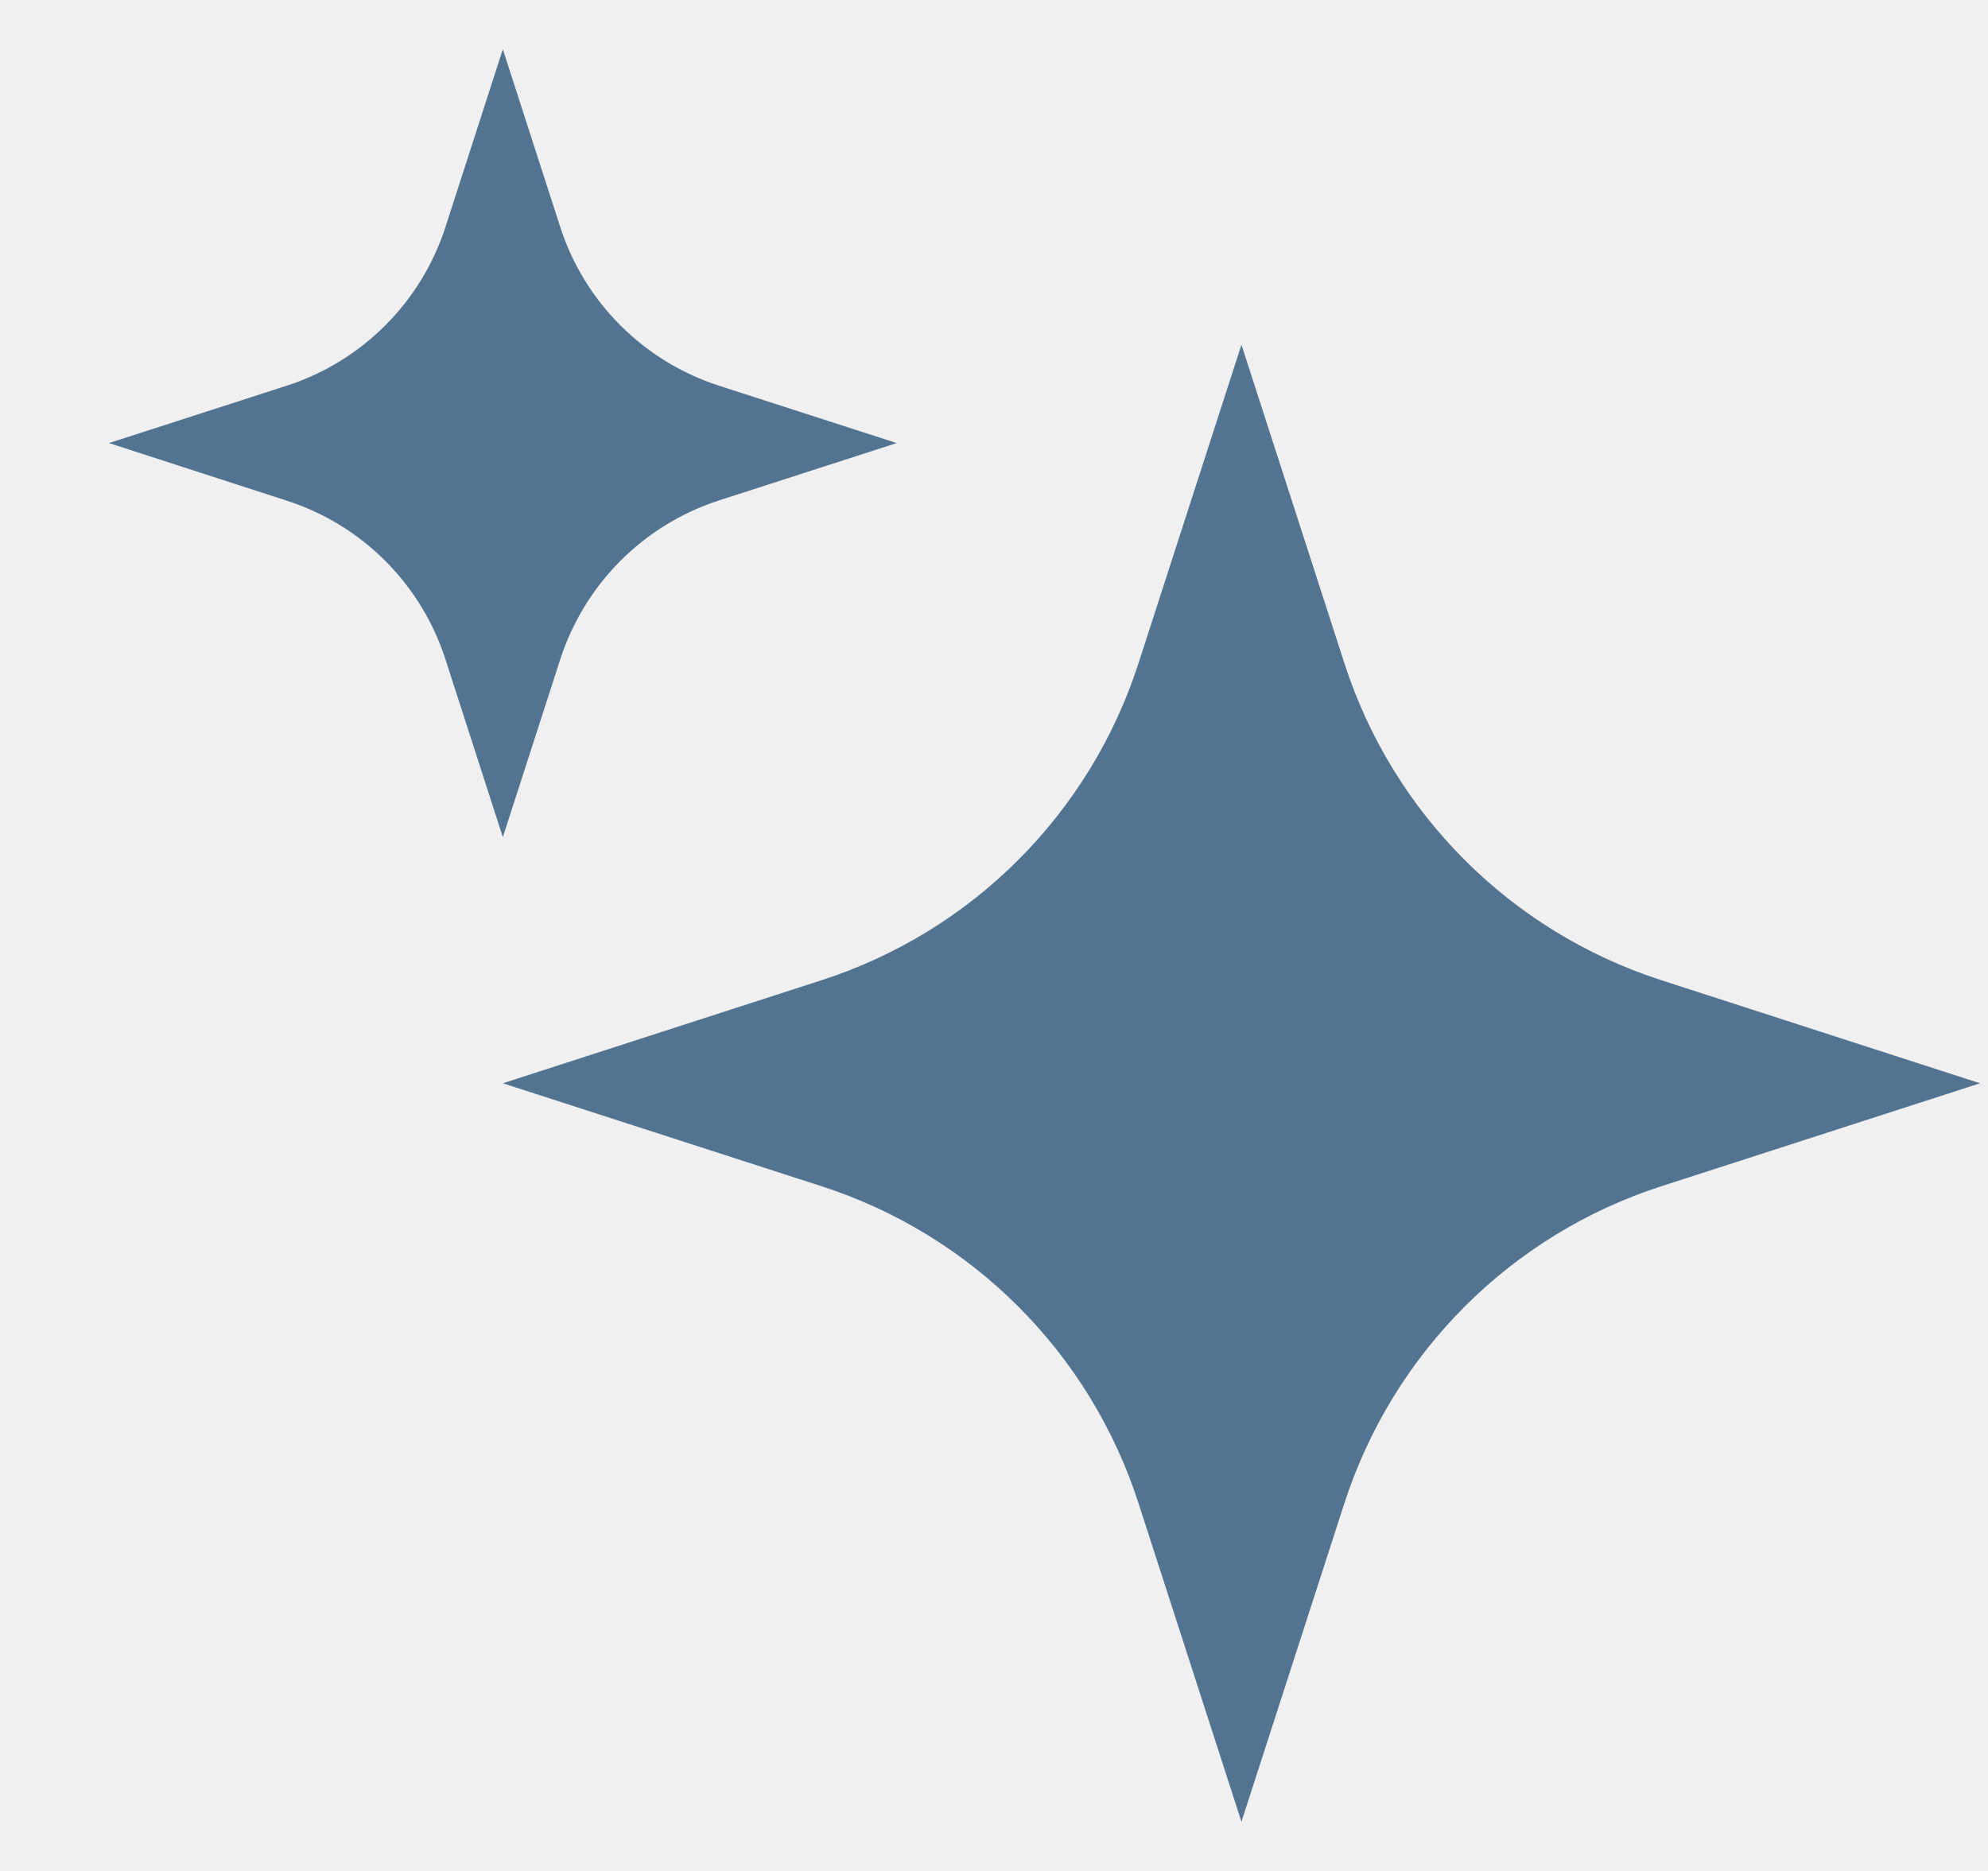
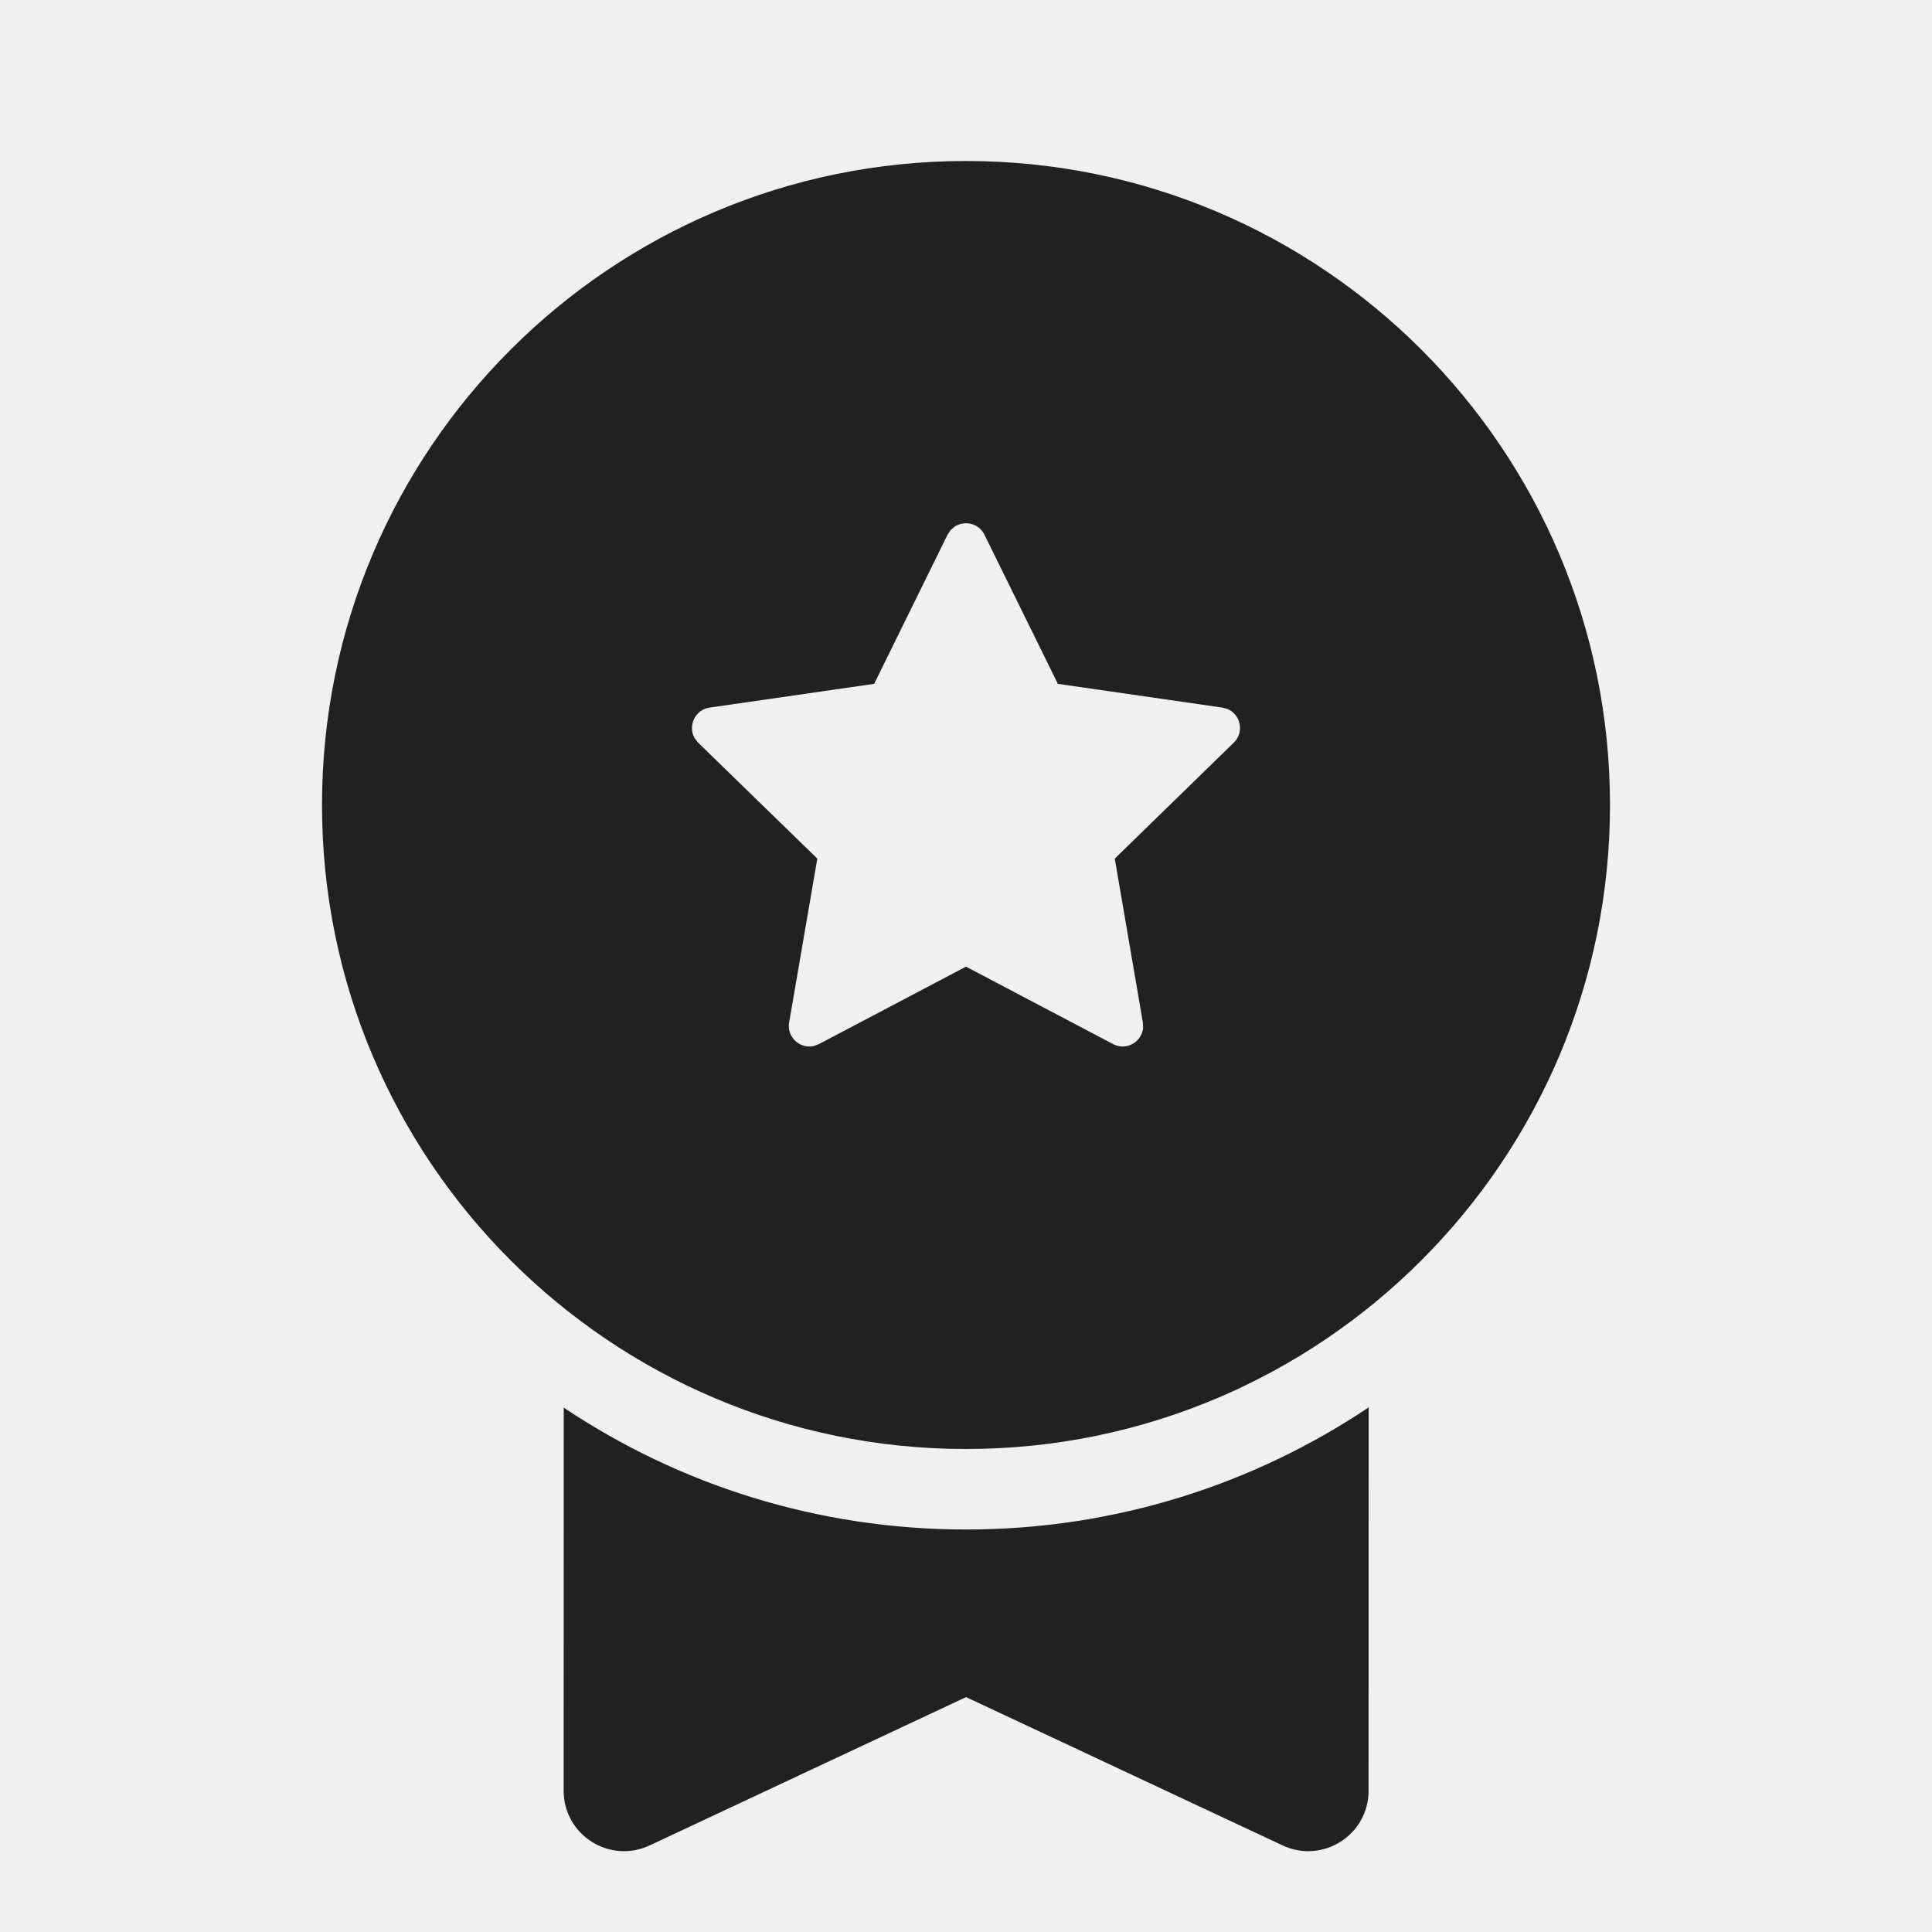
- <svg xmlns="http://www.w3.org/2000/svg" width="17" height="16" viewBox="0 0 17 16" fill="none">
-   <g clip-path="url(#clip0_3268_4448)">
-     <path d="M11.496 12.856L10.616 15.579L9.736 12.856C9.321 11.568 8.311 10.559 7.024 10.144L4.3 9.264L7.024 8.383C8.311 7.968 9.321 6.959 9.736 5.671L10.616 2.948L11.496 5.671C11.911 6.959 12.921 7.968 14.208 8.383L16.932 9.264L14.208 10.144C12.921 10.559 11.913 11.568 11.496 12.856Z" fill="#527491" />
-     <path d="M4.791 5.638L4.3 7.159L3.809 5.638C3.602 4.995 3.096 4.489 2.453 4.282L0.932 3.789L2.453 3.298C3.096 3.09 3.602 2.584 3.809 1.942L4.3 0.421L4.791 1.942C4.998 2.584 5.504 3.09 6.147 3.298L7.668 3.789L6.147 4.28C5.504 4.489 5 4.993 4.791 5.638Z" fill="#527491" />
+ <svg xmlns="http://www.w3.org/2000/svg" width="800px" height="800px" viewBox="0 0 24 24" version="1.1">
+   <g id="🔍-Product-Icons" stroke="none" stroke-width="1" fill="none" fill-rule="evenodd">
+     <g id="ic_fluent_recommended_24_filled" fill="#212121" fill-rule="nonzero">
+       <path d="M17.002,17.483 L17.001,22.245 C17.001,22.795 16.43,23.158 15.932,22.924 L12.001,21.082 L8.071,22.924 C7.573,23.158 7.002,22.795 7.002,22.245 L7.003,17.486 C8.432,18.442 10.151,19 12,19 C13.851,19 15.572,18.441 17.002,17.483 Z M12,2 C16.418,2 20,5.582 20,10 C20,14.418 16.418,18 12,18 C7.582,18 4,14.418 4,10 C4,5.582 7.582,2 12,2 Z M11.808,6.586 L11.771,6.642 L10.859,8.495 L8.815,8.79 C8.629,8.817 8.542,9.024 8.631,9.173 L8.673,9.226 L10.153,10.666 L9.803,12.701 C9.771,12.886 9.94,13.033 10.11,12.994 L10.173,12.97 L12,12.008 L13.827,12.97 C13.994,13.058 14.185,12.942 14.2,12.769 L14.197,12.701 L13.848,10.666 L15.327,9.225 C15.461,9.094 15.41,8.876 15.25,8.808 L15.185,8.79 L13.141,8.495 L12.229,6.642 C12.156,6.495 11.976,6.462 11.856,6.544 L11.808,6.586 L11.808,6.586 Z" id="🎨-Color">
+ 
+ </path>
+     </g>
  </g>
-   <defs>
-     <clipPath id="clip0_3268_4448">
-       <rect width="16" height="15.159" fill="white" transform="translate(0.931763 0.420532)" />
-     </clipPath>
-   </defs>
</svg>
